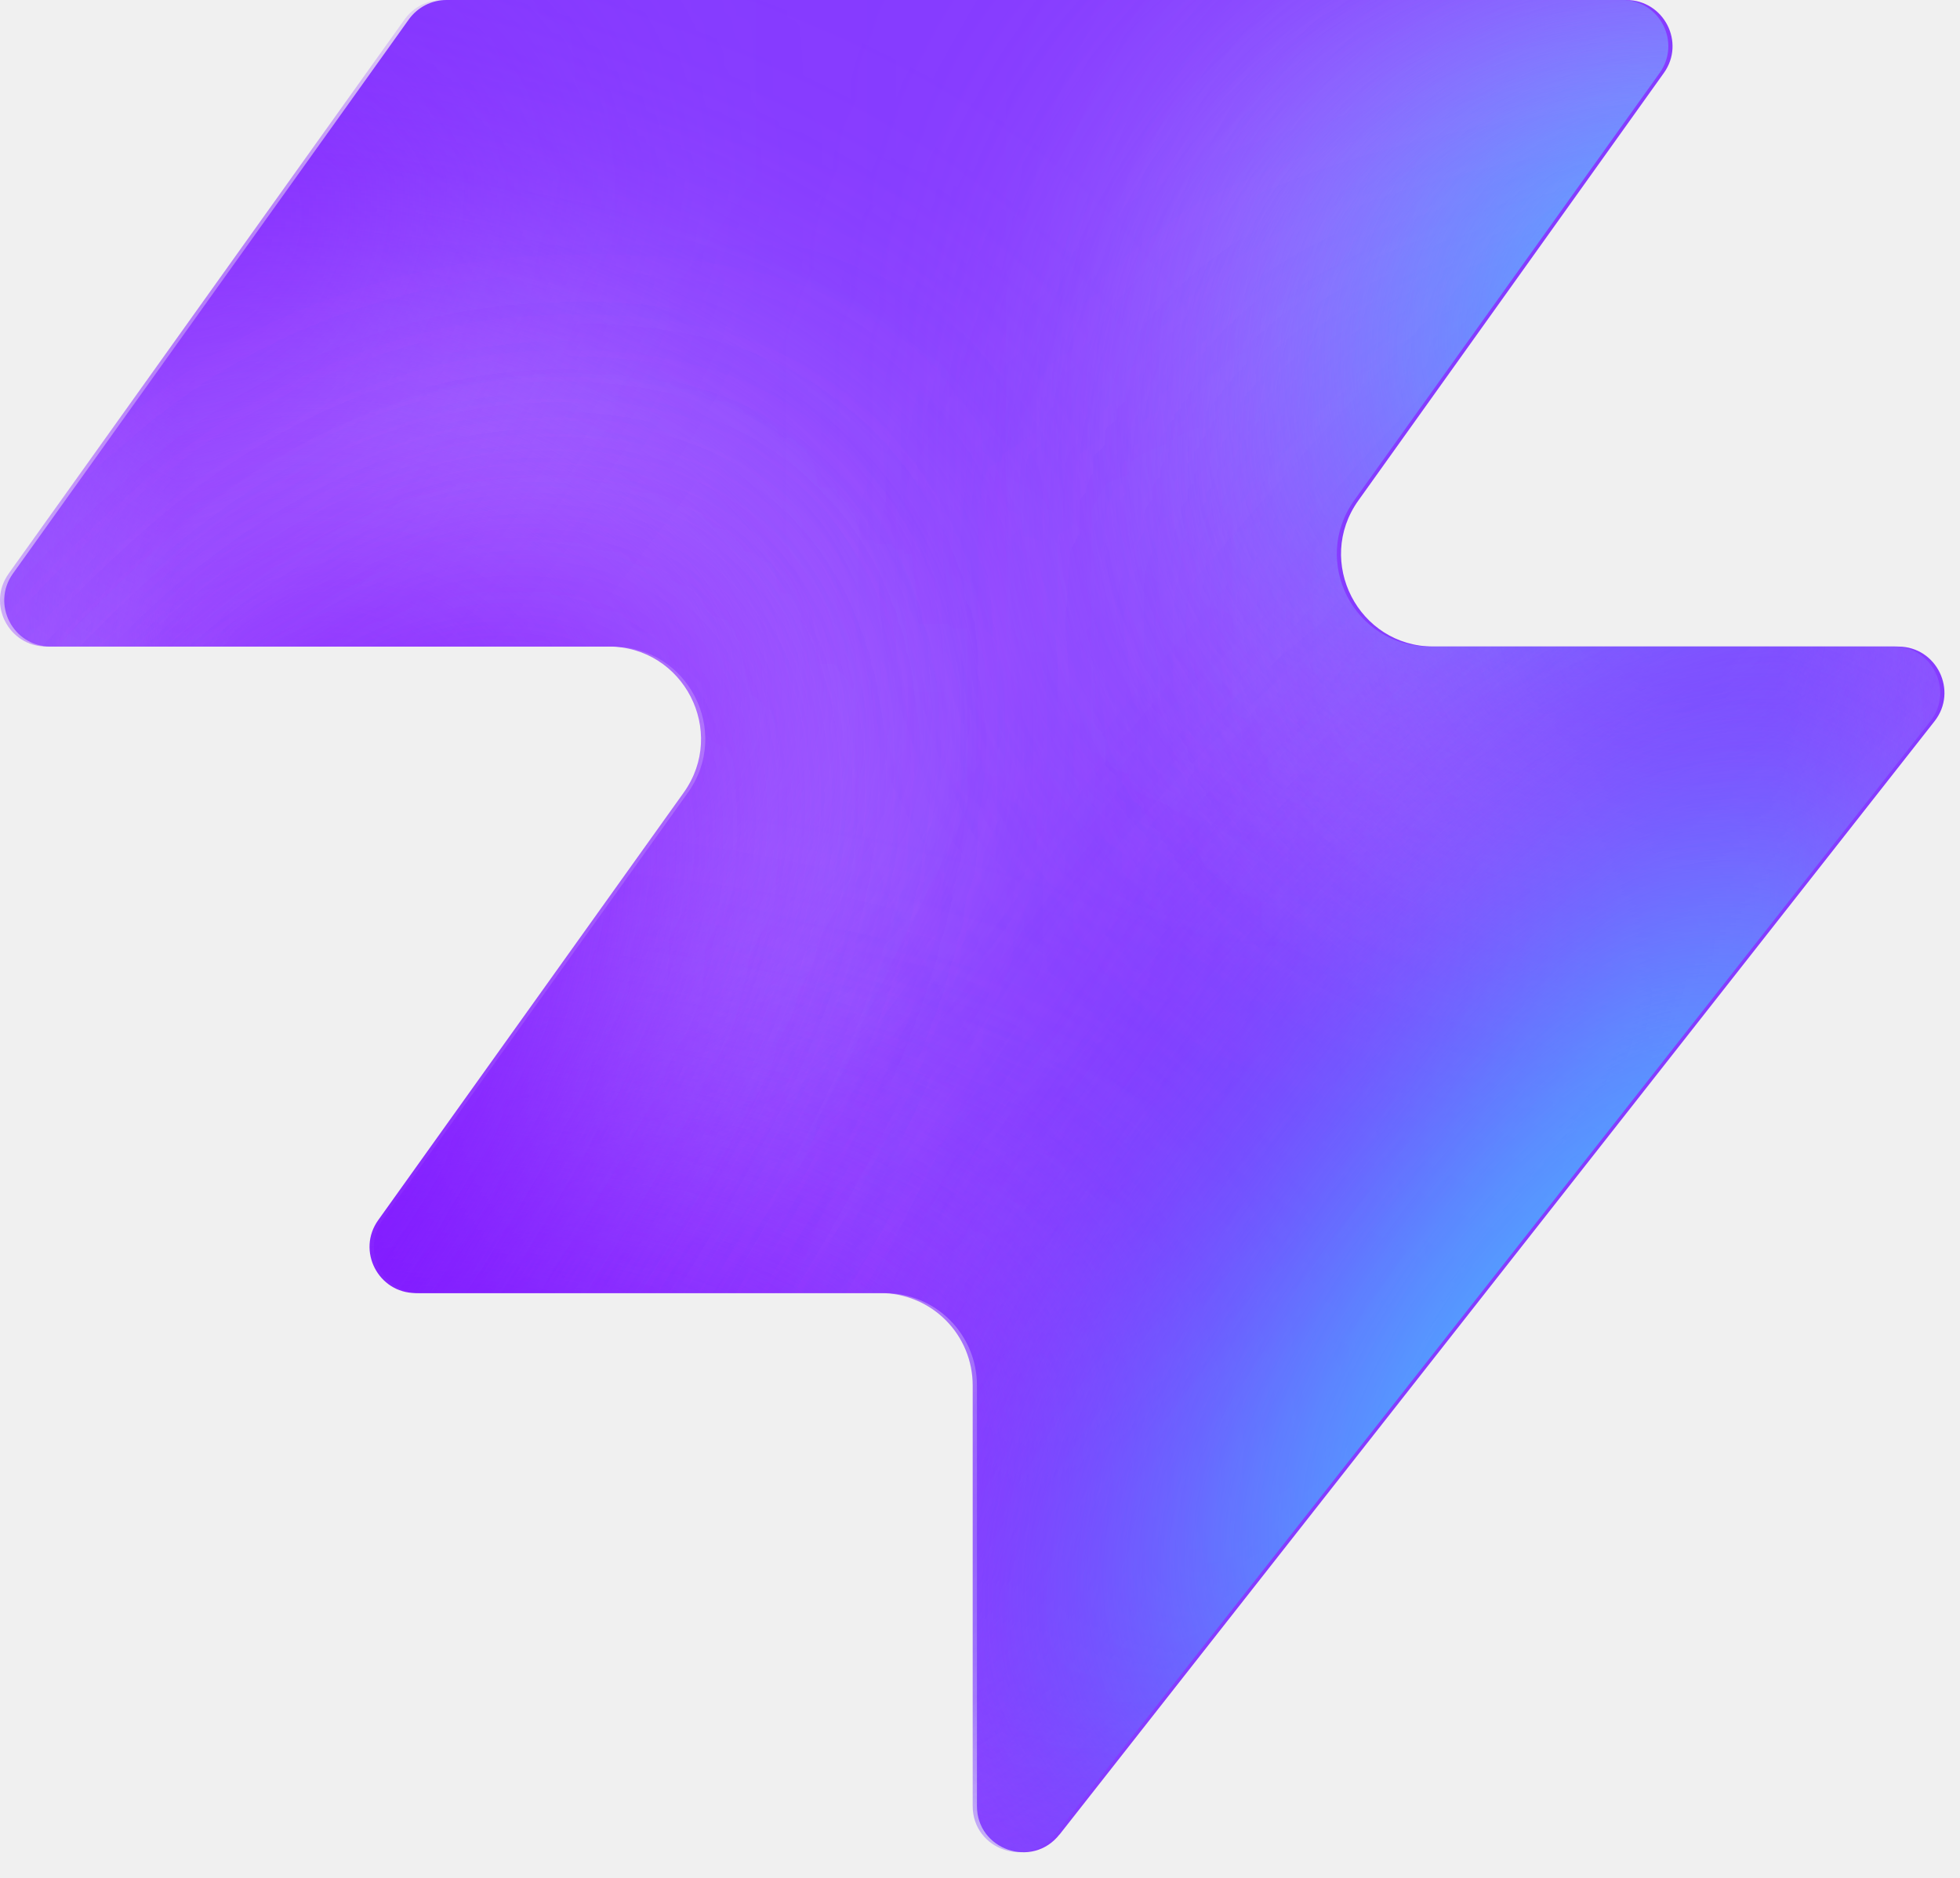
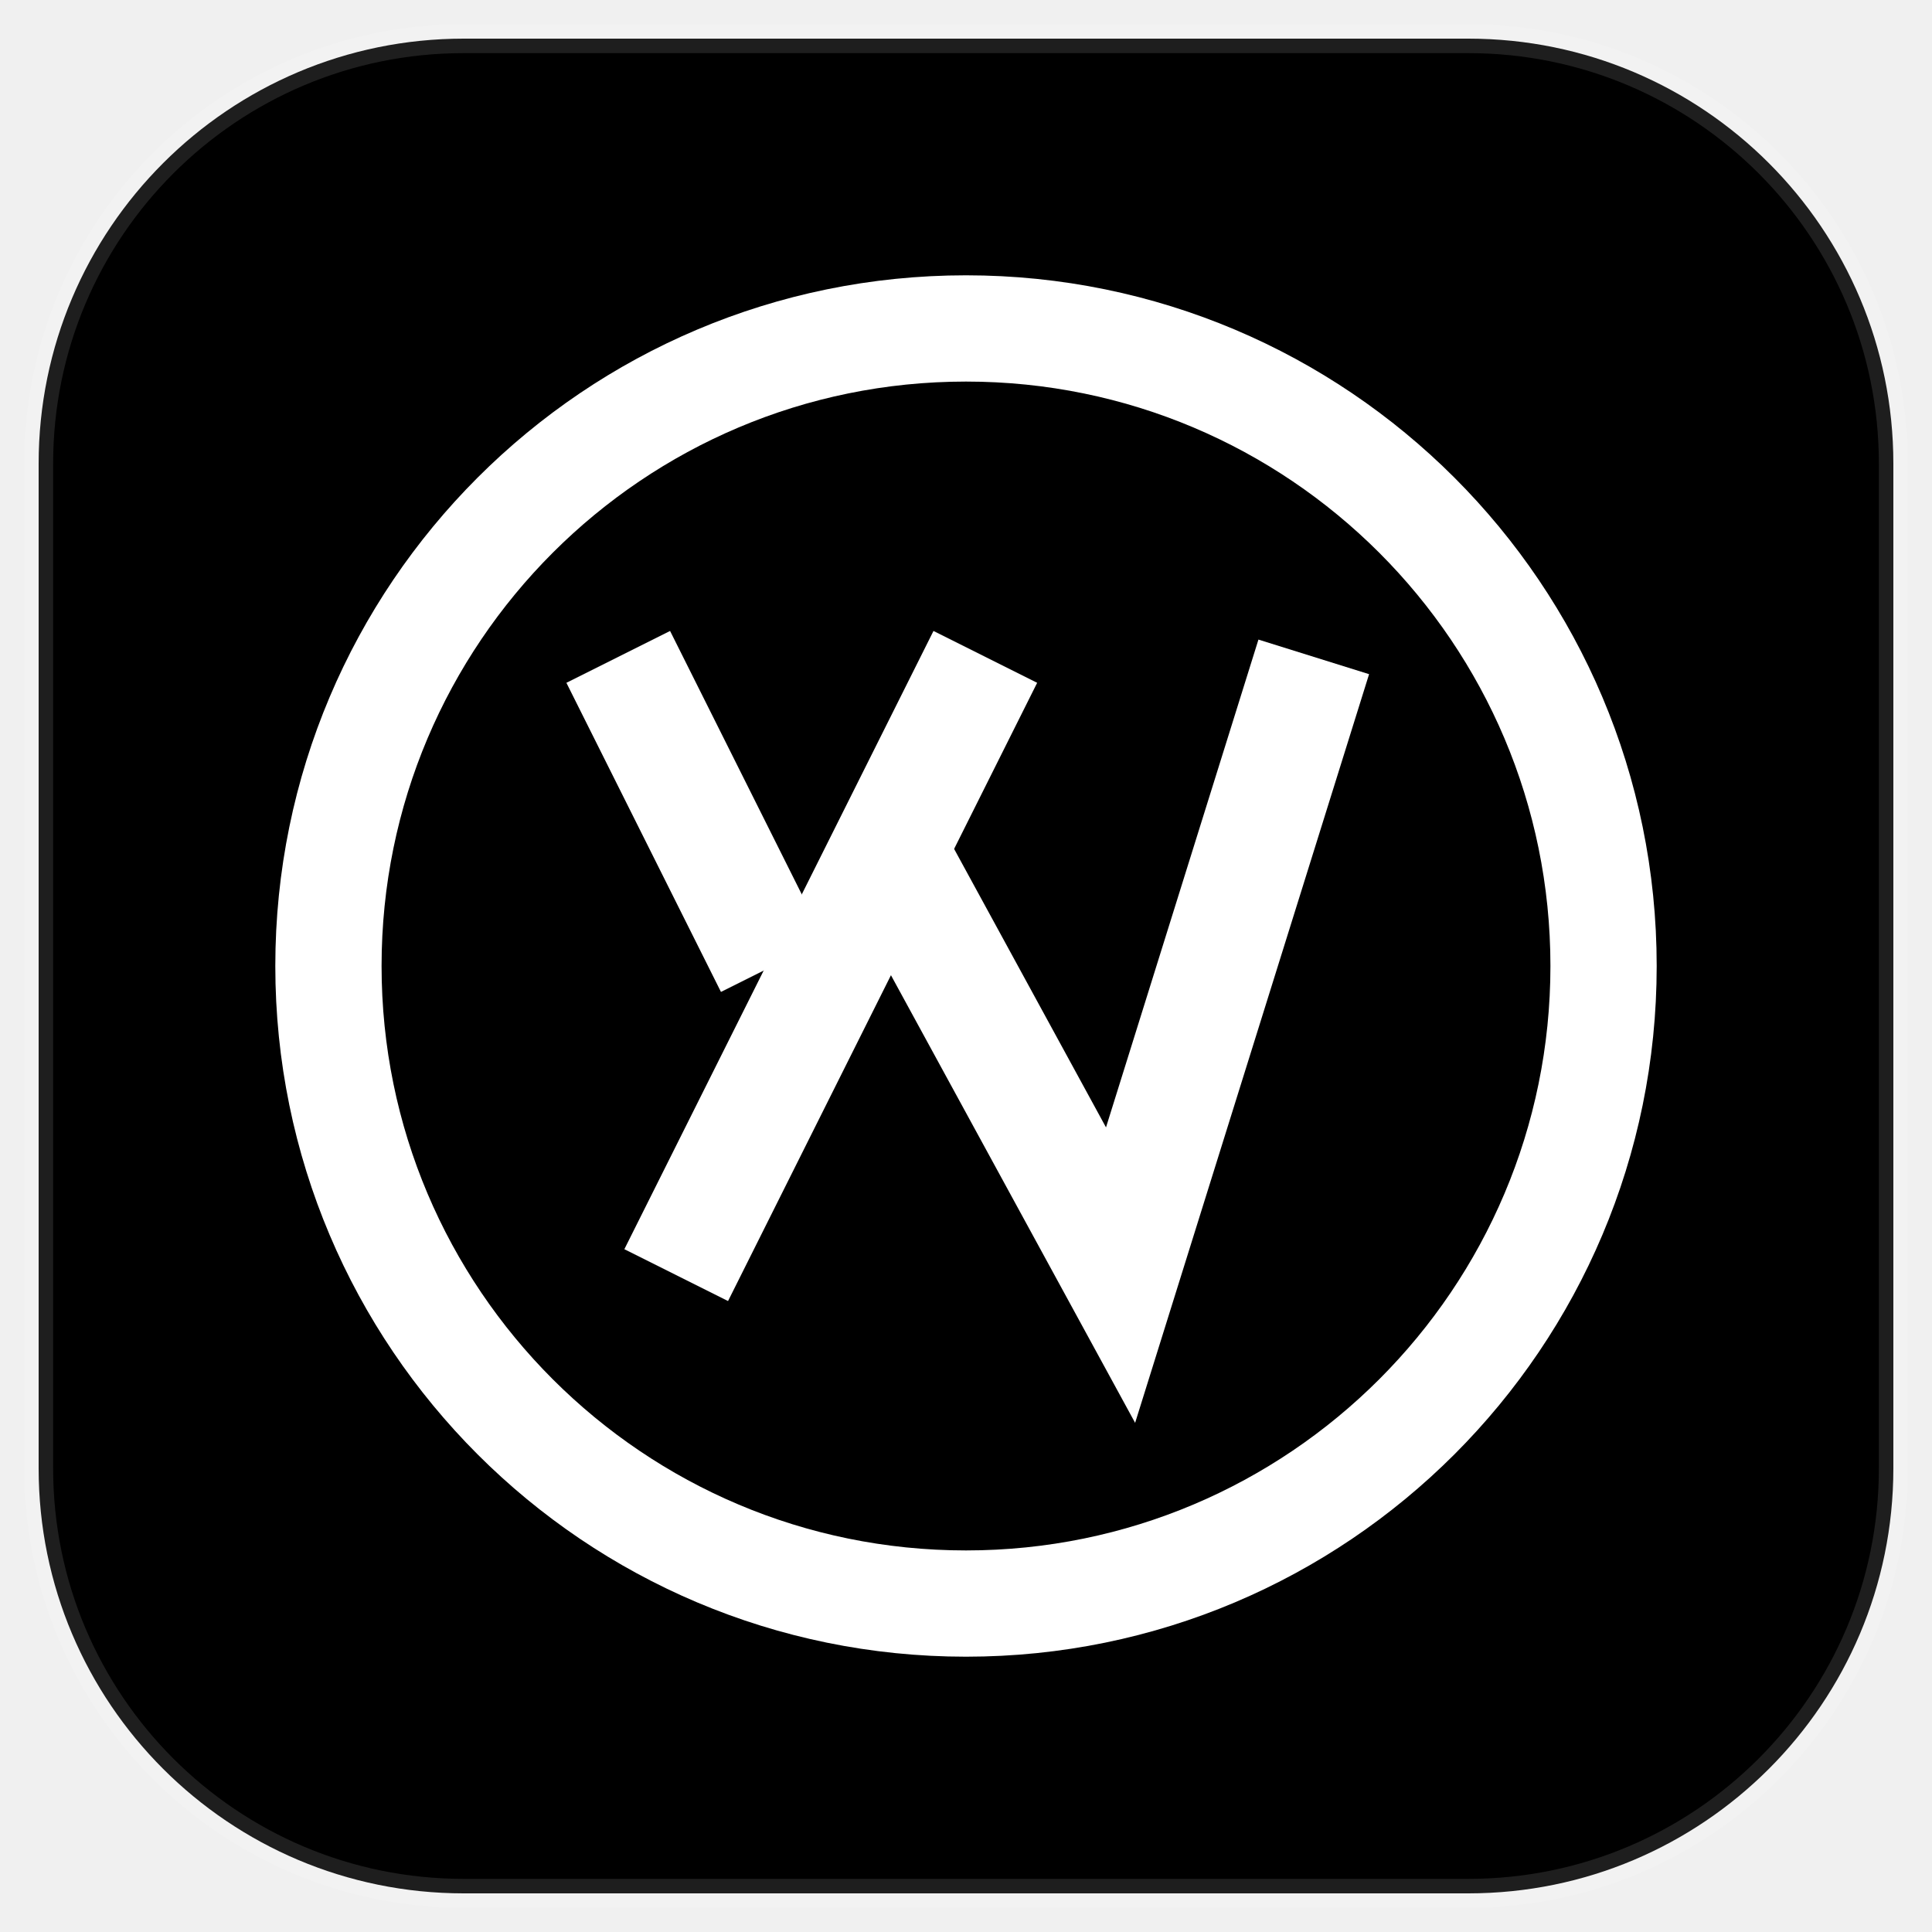
- <svg xmlns="http://www.w3.org/2000/svg" width="48" height="46" fill="none" viewBox="0 0 48 46">
-   <path fill="#863bff" d="M25.946 44.938c-.664.845-2.021.375-2.021-.698V33.937a2.26 2.26 0 0 0-2.262-2.262H10.287c-.92 0-1.456-1.04-.92-1.788l7.48-10.471c1.07-1.497 0-3.578-1.842-3.578H1.237c-.92 0-1.456-1.04-.92-1.788L10.013.474c.214-.297.556-.474.92-.474h28.894c.92 0 1.456 1.04.92 1.788l-7.48 10.471c-1.07 1.498 0 3.579 1.842 3.579h11.377c.943 0 1.473 1.088.89 1.83L25.947 44.94z" style="fill:#863bff;fill:color(display-p3 .525 .23 1);fill-opacity:1" />
-   <mask id="a" width="48" height="46" x="0" y="0" maskUnits="userSpaceOnUse" style="mask-type:alpha">
-     <path fill="#000" d="M25.842 44.938c-.664.844-2.021.375-2.021-.698V33.937a2.26 2.26 0 0 0-2.262-2.262H10.183c-.92 0-1.456-1.04-.92-1.788l7.48-10.471c1.07-1.498 0-3.579-1.842-3.579H1.133c-.92 0-1.456-1.04-.92-1.787L9.91.473c.214-.297.556-.474.92-.474h28.894c.92 0 1.456 1.04.92 1.788l-7.48 10.471c-1.07 1.498 0 3.578 1.842 3.578h11.377c.943 0 1.473 1.088.89 1.832L25.843 44.94z" style="fill:#000;fill-opacity:1" />
-   </mask>
-   <g mask="url(#a)">
-     <g filter="url(#b)">
-       <ellipse cx="5.508" cy="14.704" fill="#ede6ff" rx="5.508" ry="14.704" style="fill:#ede6ff;fill:color(display-p3 .927 .903 1);fill-opacity:1" transform="matrix(.00324 1 1 -.00324 -4.47 31.516)" />
-     </g>
-     <g filter="url(#c)">
-       <ellipse cx="10.399" cy="29.851" fill="#ede6ff" rx="10.399" ry="29.851" style="fill:#ede6ff;fill:color(display-p3 .927 .903 1);fill-opacity:1" transform="matrix(.00324 1 1 -.00324 -39.328 7.883)" />
-     </g>
-     <g filter="url(#d)">
-       <ellipse cx="5.508" cy="30.487" fill="#7e14ff" rx="5.508" ry="30.487" style="fill:#7e14ff;fill:color(display-p3 .492 .077 1);fill-opacity:1" transform="rotate(89.814 -25.913 -14.639)scale(1 -1)" />
-     </g>
-     <g filter="url(#e)">
-       <ellipse cx="5.508" cy="30.599" fill="#7e14ff" rx="5.508" ry="30.599" style="fill:#7e14ff;fill:color(display-p3 .492 .077 1);fill-opacity:1" transform="rotate(89.814 -32.644 -3.334)scale(1 -1)" />
-     </g>
-     <g filter="url(#f)">
-       <ellipse cx="5.508" cy="30.599" fill="#7e14ff" rx="5.508" ry="30.599" style="fill:#7e14ff;fill:color(display-p3 .492 .077 1);fill-opacity:1" transform="matrix(.00324 1 1 -.00324 -34.34 30.47)" />
-     </g>
-     <g filter="url(#g)">
-       <ellipse cx="14.072" cy="22.078" fill="#ede6ff" rx="14.072" ry="22.078" style="fill:#ede6ff;fill:color(display-p3 .927 .903 1);fill-opacity:1" transform="rotate(93.35 24.506 48.493)scale(-1 1)" />
-     </g>
-     <g filter="url(#h)">
-       <ellipse cx="3.47" cy="21.501" fill="#7e14ff" rx="3.47" ry="21.501" style="fill:#7e14ff;fill:color(display-p3 .492 .077 1);fill-opacity:1" transform="rotate(89.009 28.708 47.59)scale(-1 1)" />
-     </g>
-     <g filter="url(#i)">
-       <ellipse cx="3.47" cy="21.501" fill="#7e14ff" rx="3.47" ry="21.501" style="fill:#7e14ff;fill:color(display-p3 .492 .077 1);fill-opacity:1" transform="rotate(89.009 28.708 47.59)scale(-1 1)" />
-     </g>
-     <g filter="url(#j)">
-       <ellipse cx=".387" cy="8.972" fill="#7e14ff" rx="4.407" ry="29.108" style="fill:#7e14ff;fill:color(display-p3 .492 .077 1);fill-opacity:1" transform="rotate(39.51 .387 8.972)" />
-     </g>
-     <g filter="url(#k)">
-       <ellipse cx="47.523" cy="-6.092" fill="#7e14ff" rx="4.407" ry="29.108" style="fill:#7e14ff;fill:color(display-p3 .492 .077 1);fill-opacity:1" transform="rotate(37.892 47.523 -6.092)" />
-     </g>
-     <g filter="url(#l)">
-       <ellipse cx="41.412" cy="6.333" fill="#47bfff" rx="5.971" ry="9.665" style="fill:#47bfff;fill:color(display-p3 .28 .748 1);fill-opacity:1" transform="rotate(37.892 41.412 6.333)" />
-     </g>
-     <g filter="url(#m)">
-       <ellipse cx="-1.879" cy="38.332" fill="#7e14ff" rx="4.407" ry="29.108" style="fill:#7e14ff;fill:color(display-p3 .492 .077 1);fill-opacity:1" transform="rotate(37.892 -1.88 38.332)" />
-     </g>
-     <g filter="url(#n)">
-       <ellipse cx="-1.879" cy="38.332" fill="#7e14ff" rx="4.407" ry="29.108" style="fill:#7e14ff;fill:color(display-p3 .492 .077 1);fill-opacity:1" transform="rotate(37.892 -1.88 38.332)" />
-     </g>
-     <g filter="url(#o)">
-       <ellipse cx="35.651" cy="29.907" fill="#7e14ff" rx="4.407" ry="29.108" style="fill:#7e14ff;fill:color(display-p3 .492 .077 1);fill-opacity:1" transform="rotate(37.892 35.651 29.907)" />
-     </g>
-     <g filter="url(#p)">
-       <ellipse cx="38.418" cy="32.4" fill="#47bfff" rx="5.971" ry="15.297" style="fill:#47bfff;fill:color(display-p3 .28 .748 1);fill-opacity:1" transform="rotate(37.892 38.418 32.4)" />
-     </g>
+ <svg xmlns="http://www.w3.org/2000/svg" viewBox="0 0 100 100" fill="none">
+   <rect x="2" y="2" width="96" height="96" rx="22" fill="#000000" stroke="rgba(255,255,255,0.12)" stroke-width="1.5" />
+   <circle cx="50" cy="50" r="33" stroke="#FFFFFF" stroke-width="5.5" fill="none" />
+   <g stroke="#FFFFFF" stroke-width="6" stroke-linecap="butt" stroke-linejoin="miter">
+     <line x1="32" y1="34" x2="40" y2="50" />
+     <line x1="35" y1="66" x2="51" y2="34" />
+     <path d="M 46 44 L 58 66 L 68 34" fill="none" />
  </g>
-   <defs>
-     <filter id="b" width="60.045" height="41.654" x="-19.77" y="16.149" color-interpolation-filters="sRGB" filterUnits="userSpaceOnUse">
-       <feFlood flood-opacity="0" result="BackgroundImageFix" />
-       <feBlend in="SourceGraphic" in2="BackgroundImageFix" result="shape" />
-       <feGaussianBlur result="effect1_foregroundBlur_2002_17158" stdDeviation="7.659" />
-     </filter>
-     <filter id="c" width="90.34" height="51.437" x="-54.613" y="-7.533" color-interpolation-filters="sRGB" filterUnits="userSpaceOnUse">
-       <feFlood flood-opacity="0" result="BackgroundImageFix" />
-       <feBlend in="SourceGraphic" in2="BackgroundImageFix" result="shape" />
-       <feGaussianBlur result="effect1_foregroundBlur_2002_17158" stdDeviation="7.659" />
-     </filter>
-     <filter id="d" width="79.355" height="29.4" x="-49.64" y="2.03" color-interpolation-filters="sRGB" filterUnits="userSpaceOnUse">
-       <feFlood flood-opacity="0" result="BackgroundImageFix" />
-       <feBlend in="SourceGraphic" in2="BackgroundImageFix" result="shape" />
-       <feGaussianBlur result="effect1_foregroundBlur_2002_17158" stdDeviation="4.596" />
-     </filter>
-     <filter id="e" width="79.579" height="29.4" x="-45.045" y="20.029" color-interpolation-filters="sRGB" filterUnits="userSpaceOnUse">
-       <feFlood flood-opacity="0" result="BackgroundImageFix" />
-       <feBlend in="SourceGraphic" in2="BackgroundImageFix" result="shape" />
-       <feGaussianBlur result="effect1_foregroundBlur_2002_17158" stdDeviation="4.596" />
-     </filter>
-     <filter id="f" width="79.579" height="29.4" x="-43.513" y="21.178" color-interpolation-filters="sRGB" filterUnits="userSpaceOnUse">
-       <feFlood flood-opacity="0" result="BackgroundImageFix" />
-       <feBlend in="SourceGraphic" in2="BackgroundImageFix" result="shape" />
-       <feGaussianBlur result="effect1_foregroundBlur_2002_17158" stdDeviation="4.596" />
-     </filter>
-     <filter id="g" width="74.749" height="58.852" x="15.756" y="-17.901" color-interpolation-filters="sRGB" filterUnits="userSpaceOnUse">
-       <feFlood flood-opacity="0" result="BackgroundImageFix" />
-       <feBlend in="SourceGraphic" in2="BackgroundImageFix" result="shape" />
-       <feGaussianBlur result="effect1_foregroundBlur_2002_17158" stdDeviation="7.659" />
-     </filter>
-     <filter id="h" width="61.377" height="25.362" x="23.548" y="2.284" color-interpolation-filters="sRGB" filterUnits="userSpaceOnUse">
-       <feFlood flood-opacity="0" result="BackgroundImageFix" />
-       <feBlend in="SourceGraphic" in2="BackgroundImageFix" result="shape" />
-       <feGaussianBlur result="effect1_foregroundBlur_2002_17158" stdDeviation="4.596" />
-     </filter>
-     <filter id="i" width="61.377" height="25.362" x="23.548" y="2.284" color-interpolation-filters="sRGB" filterUnits="userSpaceOnUse">
-       <feFlood flood-opacity="0" result="BackgroundImageFix" />
-       <feBlend in="SourceGraphic" in2="BackgroundImageFix" result="shape" />
-       <feGaussianBlur result="effect1_foregroundBlur_2002_17158" stdDeviation="4.596" />
-     </filter>
-     <filter id="j" width="56.045" height="63.649" x="-27.636" y="-22.853" color-interpolation-filters="sRGB" filterUnits="userSpaceOnUse">
-       <feFlood flood-opacity="0" result="BackgroundImageFix" />
-       <feBlend in="SourceGraphic" in2="BackgroundImageFix" result="shape" />
-       <feGaussianBlur result="effect1_foregroundBlur_2002_17158" stdDeviation="4.596" />
-     </filter>
-     <filter id="k" width="54.814" height="64.646" x="20.116" y="-38.415" color-interpolation-filters="sRGB" filterUnits="userSpaceOnUse">
-       <feFlood flood-opacity="0" result="BackgroundImageFix" />
-       <feBlend in="SourceGraphic" in2="BackgroundImageFix" result="shape" />
-       <feGaussianBlur result="effect1_foregroundBlur_2002_17158" stdDeviation="4.596" />
-     </filter>
-     <filter id="l" width="33.541" height="35.313" x="24.641" y="-11.323" color-interpolation-filters="sRGB" filterUnits="userSpaceOnUse">
-       <feFlood flood-opacity="0" result="BackgroundImageFix" />
-       <feBlend in="SourceGraphic" in2="BackgroundImageFix" result="shape" />
-       <feGaussianBlur result="effect1_foregroundBlur_2002_17158" stdDeviation="4.596" />
-     </filter>
-     <filter id="m" width="54.814" height="64.646" x="-29.286" y="6.009" color-interpolation-filters="sRGB" filterUnits="userSpaceOnUse">
-       <feFlood flood-opacity="0" result="BackgroundImageFix" />
-       <feBlend in="SourceGraphic" in2="BackgroundImageFix" result="shape" />
-       <feGaussianBlur result="effect1_foregroundBlur_2002_17158" stdDeviation="4.596" />
-     </filter>
-     <filter id="n" width="54.814" height="64.646" x="-29.286" y="6.009" color-interpolation-filters="sRGB" filterUnits="userSpaceOnUse">
-       <feFlood flood-opacity="0" result="BackgroundImageFix" />
-       <feBlend in="SourceGraphic" in2="BackgroundImageFix" result="shape" />
-       <feGaussianBlur result="effect1_foregroundBlur_2002_17158" stdDeviation="4.596" />
-     </filter>
-     <filter id="o" width="54.814" height="64.646" x="8.244" y="-2.416" color-interpolation-filters="sRGB" filterUnits="userSpaceOnUse">
-       <feFlood flood-opacity="0" result="BackgroundImageFix" />
-       <feBlend in="SourceGraphic" in2="BackgroundImageFix" result="shape" />
-       <feGaussianBlur result="effect1_foregroundBlur_2002_17158" stdDeviation="4.596" />
-     </filter>
-     <filter id="p" width="39.409" height="43.623" x="18.713" y="10.588" color-interpolation-filters="sRGB" filterUnits="userSpaceOnUse">
-       <feFlood flood-opacity="0" result="BackgroundImageFix" />
-       <feBlend in="SourceGraphic" in2="BackgroundImageFix" result="shape" />
-       <feGaussianBlur result="effect1_foregroundBlur_2002_17158" stdDeviation="4.596" />
-     </filter>
-   </defs>
</svg>
